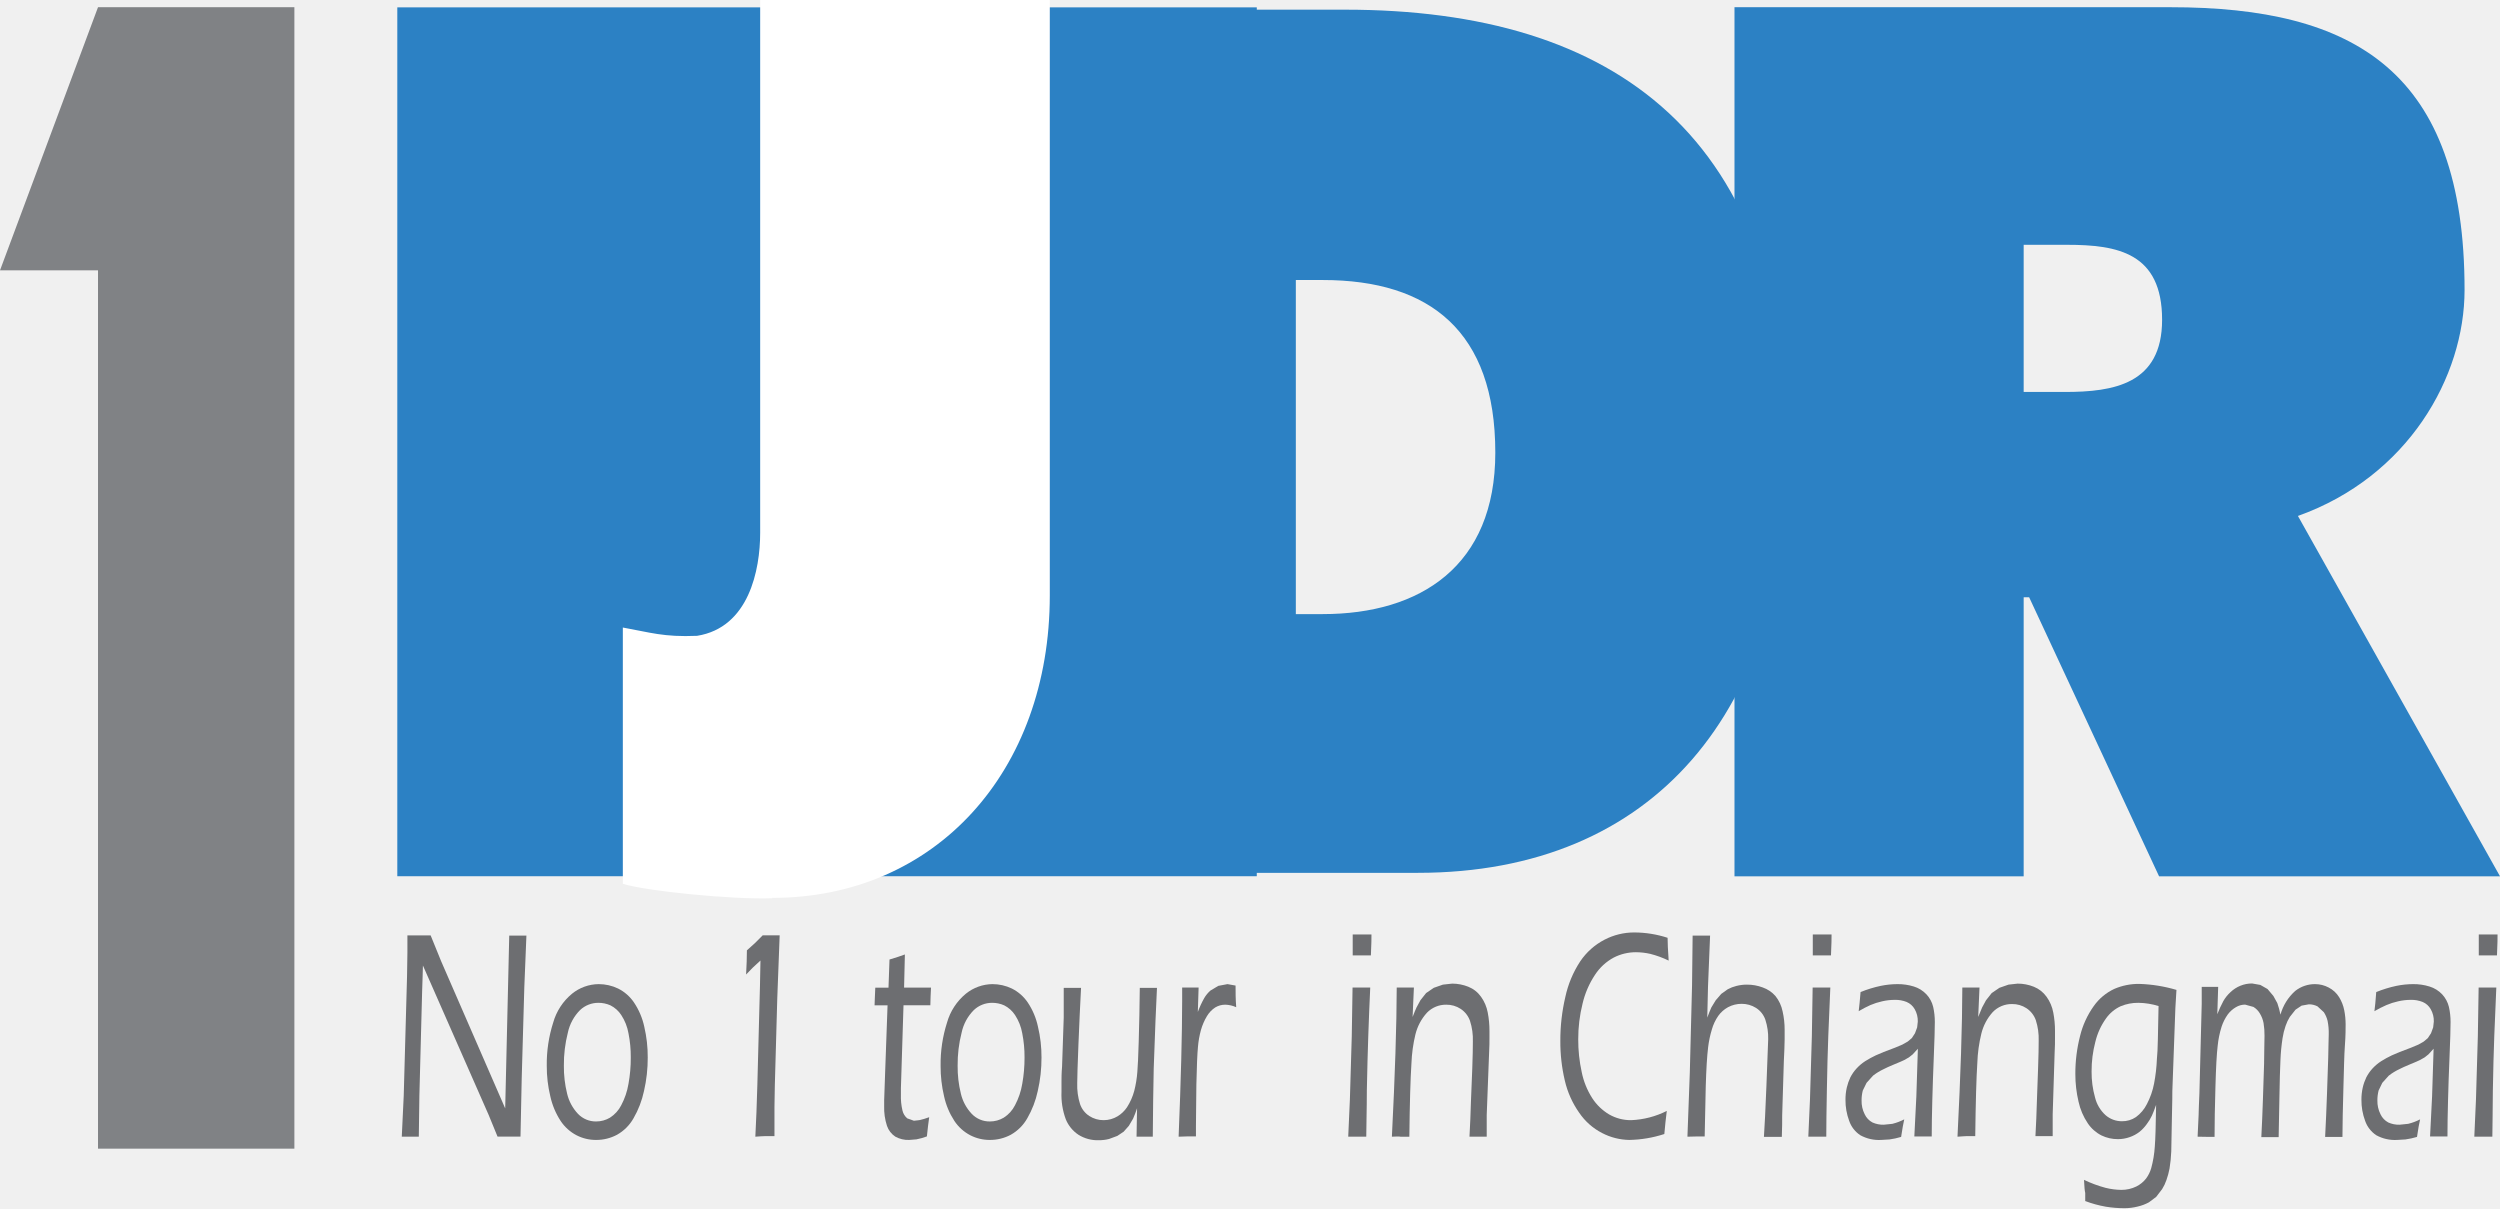
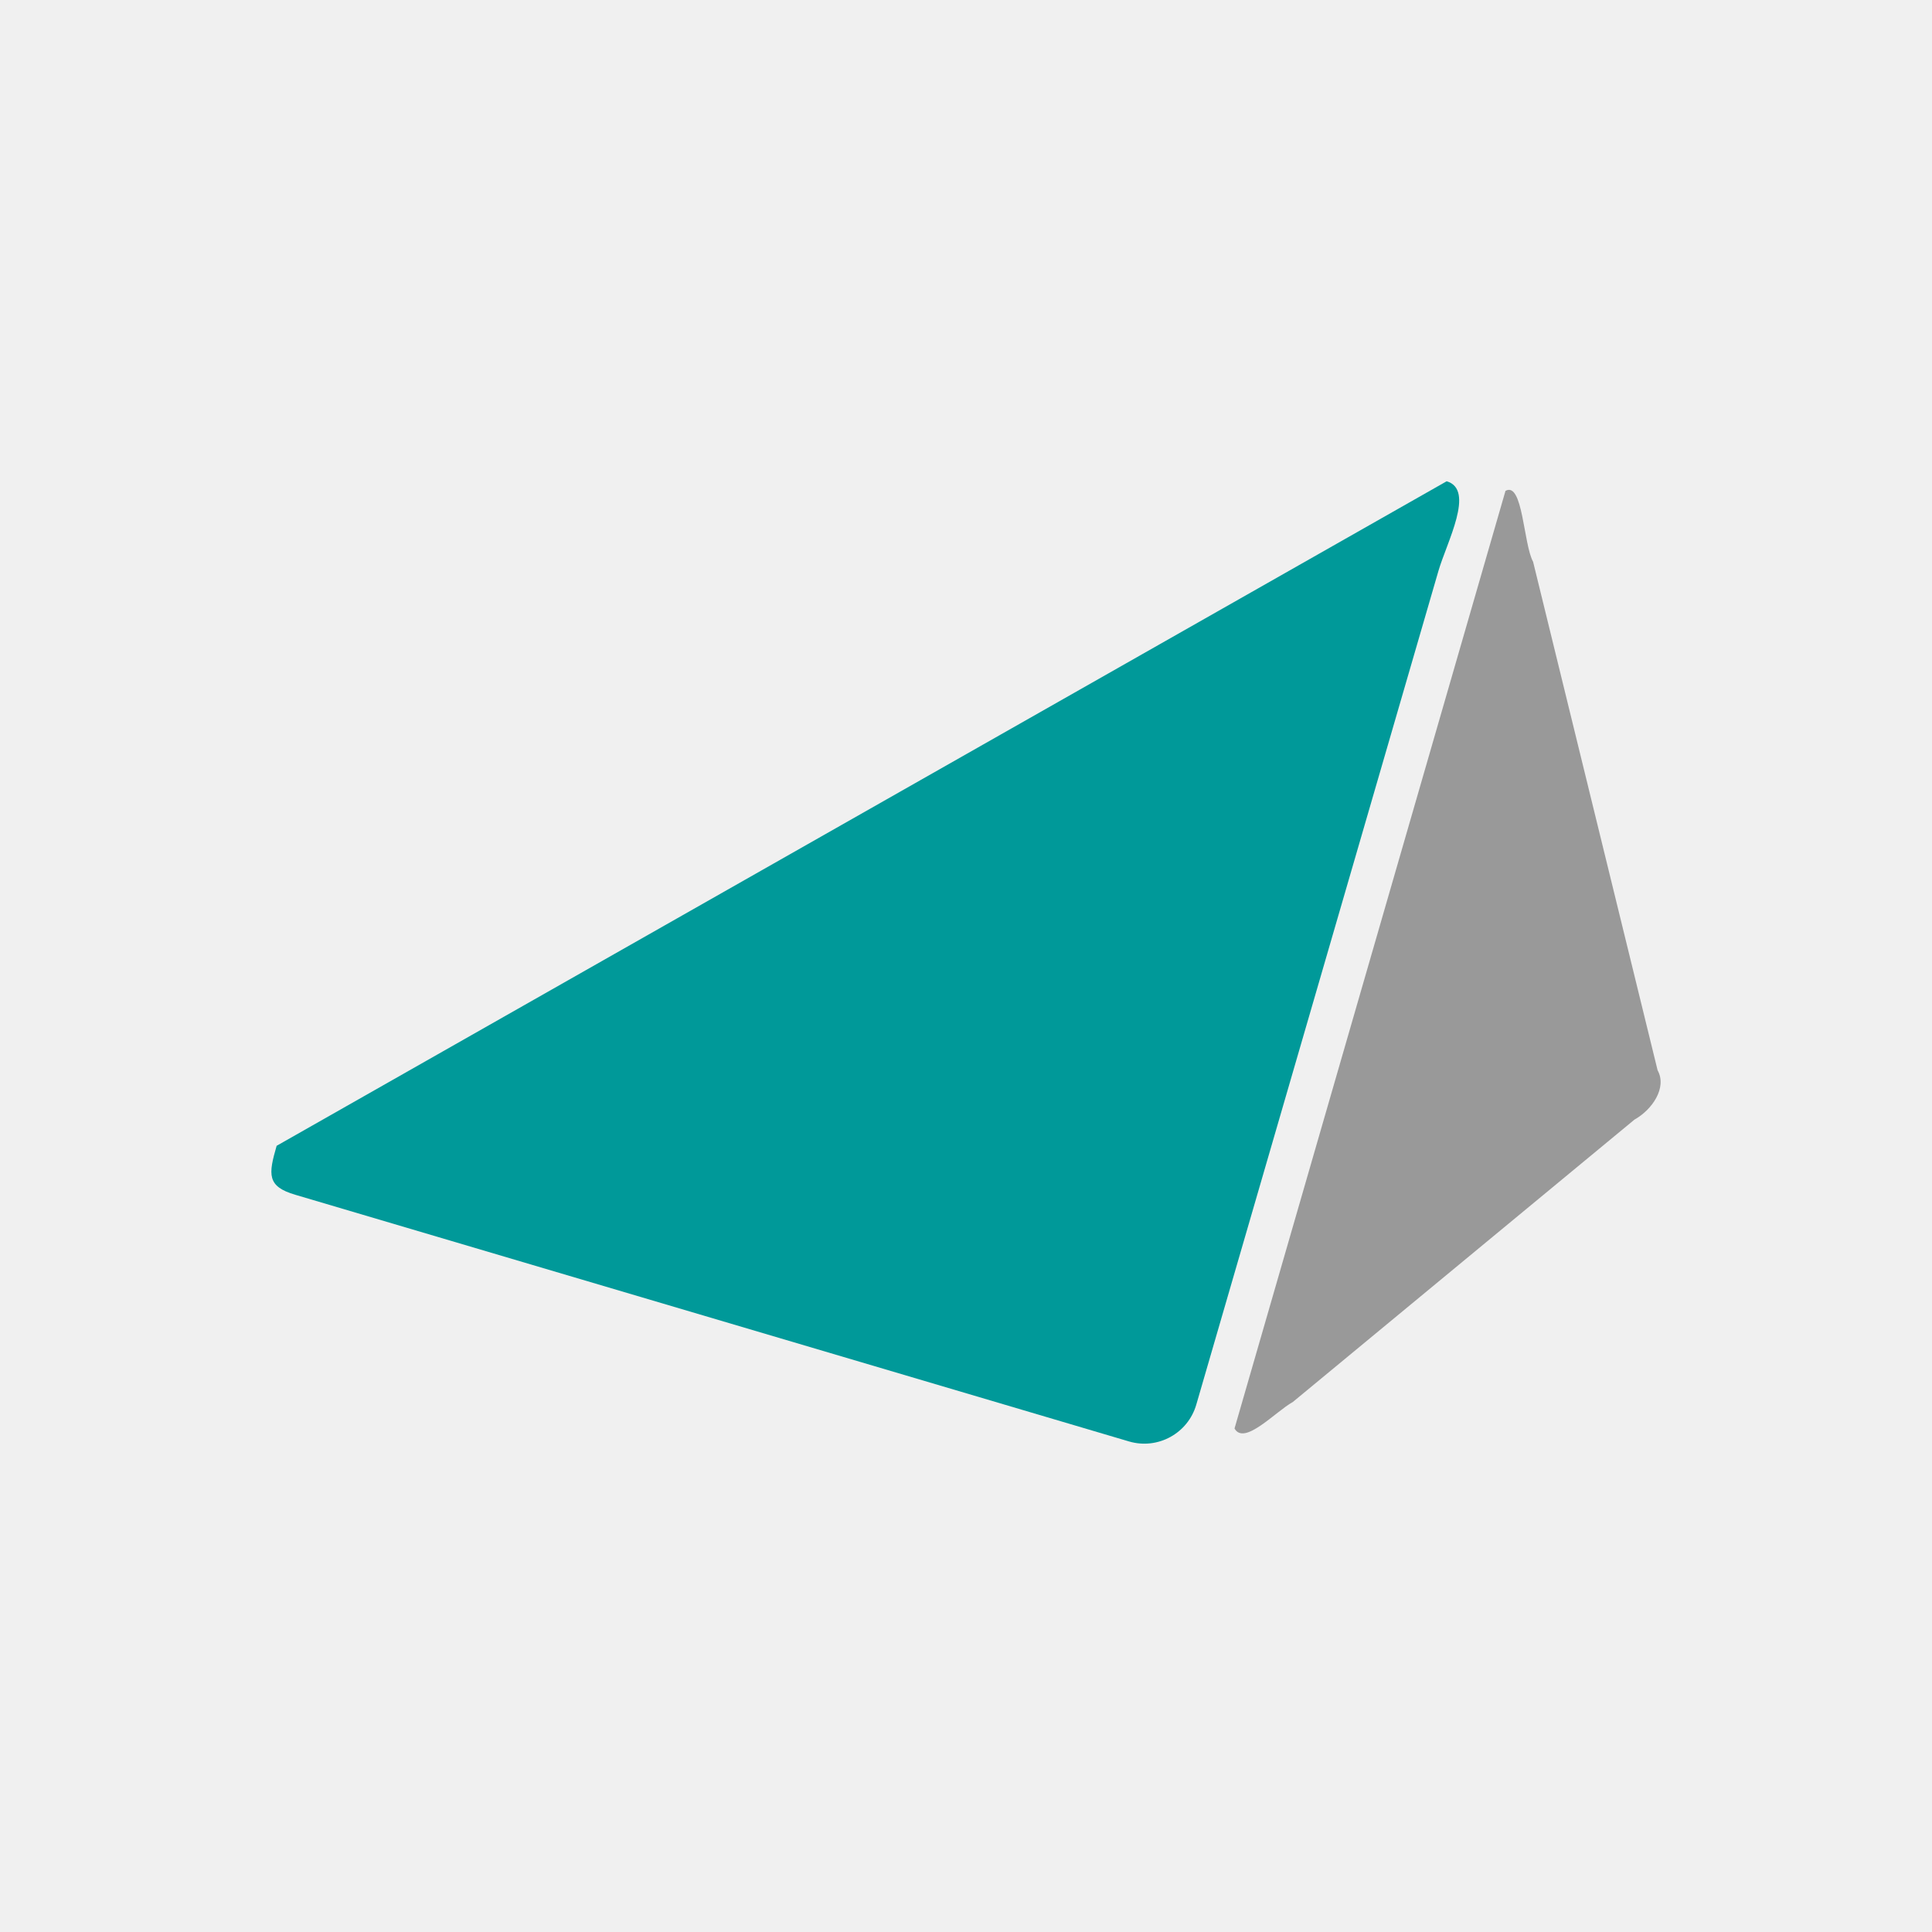
- <svg xmlns="http://www.w3.org/2000/svg" viewBox="0 0 346.4 167.4">
-   <defs>
-     <style>.a{fill:#6d6e71;}.b,.c{fill:#2c81c4;}.b,.e{fill-rule:evenodd;}.d{fill:#808285;}.e{fill:#fff;}</style>
-   </defs>
-   <path class="a" d="M55.67,157.5l0.27-5.67,0.46-16.57L56.45,132c0-1,0-1.81,0-2.39l1.68,0,1.54,0,1.46,3.59L70,153.58l0.56-23.94,1.2,0,1.18,0-0.29,7.14-0.36,12.59-0.17,8.12c-0.53,0-1,0-1.56,0s-1,0-1.62,0l-1.23-3-9.11-20.71c0,0.76-.07,2-0.11,3.59l-0.38,14.43-0.08,5.7-1.17,0Z" />
-   <path class="a" d="M82.95,136.36a6.17,6.17,0,0,1,2.69.61,5.74,5.74,0,0,1,2.21,1.94,9.67,9.67,0,0,1,1.42,3.35,18.22,18.22,0,0,1,.48,4.27,20.33,20.33,0,0,1-.52,4.65,12.92,12.92,0,0,1-1.45,3.77,6,6,0,0,1-2.28,2.28,6.08,6.08,0,0,1-2.9.72,5.86,5.86,0,0,1-2.72-.65,5.94,5.94,0,0,1-2.21-2,10.26,10.26,0,0,1-1.42-3.4,17.69,17.69,0,0,1-.49-4.21,18.83,18.83,0,0,1,.89-6,8,8,0,0,1,2.61-4A5.94,5.94,0,0,1,82.95,136.36Zm-0.06,2.59a3.68,3.68,0,0,0-2.51,1,6.3,6.3,0,0,0-1.7,3.14,17.84,17.84,0,0,0-.55,4.56,15.45,15.45,0,0,0,.45,3.89,6.14,6.14,0,0,0,1.5,2.79,3.42,3.42,0,0,0,2.52,1.06,3.73,3.73,0,0,0,1.91-.52,4.41,4.41,0,0,0,1.57-1.73,9.7,9.7,0,0,0,1-2.95,19.84,19.84,0,0,0,.32-3.67,16.48,16.48,0,0,0-.32-3.36,6.69,6.69,0,0,0-1-2.52,3.86,3.86,0,0,0-1.5-1.34A4.07,4.07,0,0,0,82.88,138.95Z" />
-   <path class="a" d="M104.66,157.5c0.11-2.12.21-4.53,0.28-7.23l0.24-9.12q0.15-5.12.19-8.06c-0.47.44-.84,0.79-1.08,1l-0.91.94c0.07-1.28.11-2.4,0.11-3.35a28.31,28.31,0,0,0,2.19-2.08c0.3,0,.67,0,1.13,0s0.89,0,1.22,0l-0.33,8.71-0.34,12.08-0.05,3c0,0.78,0,1.56,0,2.35l0,1.68c-0.45,0-.87,0-1.25,0S105.15,157.47,104.66,157.5Z" />
-   <path class="a" d="M128.75,154.8q-0.15,1-.32,2.66a8.65,8.65,0,0,1-1.45.41l-1,.08a3.65,3.65,0,0,1-1.93-.46A2.91,2.91,0,0,1,122.9,156a8,8,0,0,1-.39-2.75v-0.8c0-.38.05-1.71,0.14-4l0.33-9.15h-1.8c0-.57.07-1.39,0.1-2.45h1.83q0.06-1.14.14-3.9c0.84-.25,1.55-0.48,2.13-0.7q-0.09,3-.11,4.59H129q-0.07,1.28-.09,2.45h-3.72l-0.36,11.48v0.88a8.25,8.25,0,0,0,.22,2.24,2,2,0,0,0,.66,1.07l0.92,0.33,0.73-.08A9.53,9.53,0,0,0,128.75,154.8Z" />
-   <path class="a" d="M137.51,136.36a6.18,6.18,0,0,1,2.69.61,5.77,5.77,0,0,1,2.21,1.94,9.61,9.61,0,0,1,1.41,3.35,18,18,0,0,1,.49,4.27,20.33,20.33,0,0,1-.52,4.65,12.9,12.9,0,0,1-1.45,3.77,6,6,0,0,1-2.28,2.28,6.09,6.09,0,0,1-2.9.72,5.85,5.85,0,0,1-2.72-.65,5.92,5.92,0,0,1-2.21-2,10.25,10.25,0,0,1-1.42-3.4,17.87,17.87,0,0,1-.48-4.21,18.9,18.9,0,0,1,.89-6,8,8,0,0,1,2.61-4A5.94,5.94,0,0,1,137.51,136.36Zm-0.06,2.59a3.67,3.67,0,0,0-2.51,1,6.27,6.27,0,0,0-1.7,3.14,17.79,17.79,0,0,0-.55,4.56,15.38,15.38,0,0,0,.45,3.89,6.08,6.08,0,0,0,1.5,2.79,3.41,3.41,0,0,0,2.53,1.06,3.73,3.73,0,0,0,1.9-.52,4.36,4.36,0,0,0,1.57-1.73,9.66,9.66,0,0,0,1-2.95,20.06,20.06,0,0,0,.32-3.67,16.66,16.66,0,0,0-.32-3.36,6.69,6.69,0,0,0-1-2.52,3.89,3.89,0,0,0-1.5-1.34A4.05,4.05,0,0,0,137.45,138.95Z" />
-   <path class="a" d="M159.73,157.5l-1.13,0-1.12,0,0.07-3.94A15,15,0,0,1,157,155l-0.59,1-0.72.81-0.87.58-1.16.43a5.65,5.65,0,0,1-1.42.17,5,5,0,0,1-2.8-.75,4.71,4.71,0,0,1-1.76-2.14,9.76,9.76,0,0,1-.6-3.8c0-.24,0-0.66,0-1.24s0-1.35.08-2.28l0.23-6.8,0-2.18c0-.51,0-1.14,0-1.92l1.24,0,1.16,0q-0.19,3.57-.36,7.81t-0.17,5.42a8.66,8.66,0,0,0,.39,2.87,3.19,3.19,0,0,0,1.28,1.65,3.6,3.6,0,0,0,2,.58,3.72,3.72,0,0,0,1.91-.53,4.17,4.17,0,0,0,1.32-1.26,8.1,8.1,0,0,0,1-2.26,15.13,15.13,0,0,0,.43-2.63q0.1-1.16.19-4.18,0.11-3.68.15-7.47l1.25,0,1.13,0q-0.19,3.66-.45,11.16Q159.77,152.12,159.73,157.5Z" />
-   <path class="a" d="M163.31,157.5q0.48-11.78.49-18.8l0-1.87,1.13,0,1.15,0-0.11,3.39a13.17,13.17,0,0,1,.88-1.91,4.15,4.15,0,0,1,.87-1.06l1.09-.65,1.27-.24,1.12,0.2c0,0.89,0,1.9.09,3a3.93,3.93,0,0,0-1.49-.35,2.65,2.65,0,0,0-1.43.39,3.72,3.72,0,0,0-1.14,1.2,8,8,0,0,0-.83,1.93,12.71,12.71,0,0,0-.41,2.32q-0.14,1.44-.22,5.21c0,1.83-.06,3.78-0.06,5.83v1.37c-0.48,0-.87,0-1.17,0S163.86,157.47,163.31,157.5Z" />
-   <path class="a" d="M186.81,157.5l0.23-5.14,0.26-8.78,0.11-6.75,1.24,0,1.21,0q-0.15,3.18-.27,6.66t-0.2,7.6c0,2.75-.08,4.88-0.08,6.41l-1.21,0Zm0.62-25.12c0-1.28,0-2.24,0-2.9,0.49,0,.93,0,1.31,0s0.9,0,1.29,0c0,0.42,0,1.39-.08,2.9l-1.25,0Z" />
-   <path class="a" d="M192.86,157.5q0.65-12.8.67-20.67l1.21,0,1.17,0-0.18,4.08c0.22-.57.4-1,0.54-1.31l0.54-1,0.79-1,1.07-.73,1.26-.44,1.28-.14a6,6,0,0,1,2.23.43,3.94,3.94,0,0,1,1.77,1.39,5.44,5.44,0,0,1,.93,2.18,13.17,13.17,0,0,1,.24,2.58c0,0.18,0,.52,0,1s0,1.17-.05,2L206,154.5q0,1.22,0,3l-1.15,0-1.24,0q0.14-2.47.2-4.76L204,148c0.06-1.63.08-2.86,0.08-3.69a8.41,8.41,0,0,0-.4-2.87,3.3,3.3,0,0,0-1.29-1.65,3.55,3.55,0,0,0-2-.58,3.65,3.65,0,0,0-2.68,1.12,6.94,6.94,0,0,0-1.59,3,20.25,20.25,0,0,0-.55,4q-0.21,3.2-.29,10.18-0.75,0-1.16,0C193.84,157.46,193.42,157.47,192.86,157.5Z" />
-   <path class="a" d="M230.95,153.93c-0.13,1-.24,2.06-0.34,3.2a16.63,16.63,0,0,1-4.85.82A8.43,8.43,0,0,1,222,157a8.56,8.56,0,0,1-3.18-2.81,12.72,12.72,0,0,1-2-4.47,23.37,23.37,0,0,1-.62-5.51,26.3,26.3,0,0,1,.69-6.06,14.53,14.53,0,0,1,2.07-4.95,9.11,9.11,0,0,1,3.37-3,8.89,8.89,0,0,1,4.12-1,15.11,15.11,0,0,1,4.61.74q0,1,.15,3.16a13.35,13.35,0,0,0-2.54-.93,9.22,9.22,0,0,0-2-.23,6.71,6.71,0,0,0-3.07.74,7.11,7.11,0,0,0-2.59,2.38,12.21,12.21,0,0,0-1.73,4,20.14,20.14,0,0,0-.6,4.95,20.79,20.79,0,0,0,.48,4.53,10.52,10.52,0,0,0,1.46,3.62,7.11,7.11,0,0,0,2.35,2.26,6,6,0,0,0,3.05.79A12.08,12.08,0,0,0,230.95,153.93Z" />
-   <path class="a" d="M233.81,157.5l0.33-8.88,0.31-12.1,0.08-6.88,1.22,0,1.2,0-0.29,7.09L236.56,141c0.22-.58.4-1.05,0.56-1.4l0.61-1,0.77-.89,0.9-.64a5.14,5.14,0,0,1,1.2-.46,5.76,5.76,0,0,1,1.46-.18,6.13,6.13,0,0,1,2.18.39A4.2,4.2,0,0,1,246,138a5,5,0,0,1,1,2.15,11.42,11.42,0,0,1,.28,2.53c0,0.33,0,.79,0,1.34,0,0.84-.06,1.82-0.11,3l-0.23,7.5c0,0.81,0,1.81-.05,3-0.52,0-.92,0-1.2,0s-0.73,0-1.28,0q0.15-2.21.34-6.93T245,144a8.05,8.05,0,0,0-.39-2.7,3.16,3.16,0,0,0-1.29-1.64,3.7,3.7,0,0,0-2-.57,4,4,0,0,0-1.89.47,4.08,4.08,0,0,0-1.35,1.2,6.36,6.36,0,0,0-.89,1.9,14.26,14.26,0,0,0-.51,2.43c-0.16,1.29-.26,3.09-0.33,5.38q-0.06,2.06-.15,7c-0.5,0-.88,0-1.13,0Z" />
-   <path class="a" d="M250.56,157.5l0.23-5.14,0.26-8.78,0.11-6.75,1.24,0,1.21,0q-0.15,3.18-.28,6.66t-0.2,7.6c-0.05,2.75-.08,4.88-0.08,6.41l-1.21,0Zm0.62-25.12c0-1.28,0-2.24,0-2.9,0.49,0,.93,0,1.31,0s0.9,0,1.29,0c0,0.42,0,1.39-.08,2.9l-1.25,0Z" />
-   <path class="a" d="M257.54,140.11c0.08-.6.16-1.48,0.26-2.65a16.34,16.34,0,0,1,2.8-.86,11.67,11.67,0,0,1,2.32-.24,7.39,7.39,0,0,1,2.26.33,4,4,0,0,1,1.75,1.09,3.83,3.83,0,0,1,.93,1.73,9.34,9.34,0,0,1,.23,2.11c0,0.94-.05,2.51-0.14,4.72s-0.16,4.25-.21,6.13-0.08,3.55-.08,5c-0.48,0-.88,0-1.18,0s-0.7,0-1.23,0l0.28-5.57,0.21-6.59-0.71.78-0.53.42-0.65.37c-0.24.12-.7,0.32-1.39,0.6s-1.17.51-1.46,0.66a7.69,7.69,0,0,0-1.47.9l-0.9,1-0.52,1.06a5.42,5.42,0,0,0-.17,1.37,4,4,0,0,0,.43,1.92,2.47,2.47,0,0,0,1.08,1.14,3.56,3.56,0,0,0,1.57.31l1.18-.12a7.42,7.42,0,0,0,1.65-.62c-0.12.53-.27,1.34-0.43,2.43a10.06,10.06,0,0,1-1.6.35l-1.17.07a5.35,5.35,0,0,1-2.88-.65,3.9,3.9,0,0,1-1.55-2,8.1,8.1,0,0,1-.51-2.91,7.37,7.37,0,0,1,.18-1.69,7,7,0,0,1,.49-1.41,5.52,5.52,0,0,1,.88-1.26,6.18,6.18,0,0,1,1.19-1,13.64,13.64,0,0,1,1.46-.8q0.83-.39,2.68-1.07l1-.42,0.74-.42,0.57-.48,0.44-.67,0.3-.81,0.09-.82a3.28,3.28,0,0,0-.43-1.71,2.32,2.32,0,0,0-1.12-1,4.16,4.16,0,0,0-1.63-.29,7.78,7.78,0,0,0-1.79.21,8.91,8.91,0,0,0-1.59.51A15.11,15.11,0,0,0,257.54,140.11Z" />
-   <path class="a" d="M271.23,157.5q0.65-12.8.67-20.67l1.21,0,1.17,0-0.18,4.08c0.22-.57.4-1,0.54-1.31l0.54-1,0.79-1,1.07-.73,1.26-.44,1.27-.14a6,6,0,0,1,2.23.43,4,4,0,0,1,1.77,1.39,5.44,5.44,0,0,1,.93,2.18,13.18,13.18,0,0,1,.24,2.58c0,0.18,0,.52,0,1s0,1.17-.05,2l-0.27,8.55q0,1.22,0,3l-1.15,0-1.24,0q0.14-2.47.2-4.76l0.17-4.75c0.06-1.63.08-2.86,0.08-3.69a8.41,8.41,0,0,0-.4-2.87,3.31,3.31,0,0,0-1.29-1.65,3.55,3.55,0,0,0-2-.58,3.64,3.64,0,0,0-2.68,1.12,6.91,6.91,0,0,0-1.58,3,19.76,19.76,0,0,0-.55,4c-0.14,2.13-.23,5.53-0.29,10.18-0.5,0-.89,0-1.16,0S271.79,157.47,271.23,157.5Z" />
-   <path class="a" d="M288.76,163.48a17,17,0,0,0,3,1.11,9.57,9.57,0,0,0,2.18.28,4.67,4.67,0,0,0,2.07-.47,3.93,3.93,0,0,0,1.35-1.1,4.57,4.57,0,0,0,.71-1.43,15,15,0,0,0,.5-3q0.12-1.45.18-5.78c-0.21.61-.41,1.11-0.58,1.49a6.51,6.51,0,0,1-.71,1.17,5.47,5.47,0,0,1-1,1.07,4.7,4.7,0,0,1-1.37.74,4.82,4.82,0,0,1-1.61.28,5.16,5.16,0,0,1-2.29-.51,5,5,0,0,1-1.91-1.69,8.62,8.62,0,0,1-1.28-3,16.54,16.54,0,0,1-.44-3.83,20.88,20.88,0,0,1,.65-5.25,12.05,12.05,0,0,1,1.91-4.17,7.24,7.24,0,0,1,2.84-2.37,8.52,8.52,0,0,1,3.46-.69,20.41,20.41,0,0,1,5.15.83l-0.15,2.51L301,151.16c0,0.23,0,1.62-.07,4.16l-0.08,4.23a19.64,19.64,0,0,1-.24,2.37,10.76,10.76,0,0,1-.43,1.59,5.94,5.94,0,0,1-.6,1.26l-0.82,1.07-1,.75a6.05,6.05,0,0,1-1.56.59,7.59,7.59,0,0,1-1.83.23,16.19,16.19,0,0,1-2.59-.21,15.93,15.93,0,0,1-2.85-.78l0-1.12C288.85,165,288.81,164.42,288.76,163.48Zm10.34-24.08a9.8,9.8,0,0,0-2.81-.45,6.25,6.25,0,0,0-2.44.47,5.09,5.09,0,0,0-2.06,1.72,9.28,9.28,0,0,0-1.46,3.22,15.88,15.88,0,0,0-.52,4.1,12.85,12.85,0,0,0,.48,3.61,4.86,4.86,0,0,0,1.47,2.46,3.43,3.43,0,0,0,2.26.83,3.35,3.35,0,0,0,1.94-.58,5,5,0,0,0,1.51-1.79,10.23,10.23,0,0,0,1-2.86,23,23,0,0,0,.39-3.39C299,145.55,299,143.1,299.09,139.4Z" />
-   <path class="a" d="M304.5,157.5l0.14-3c0-.63.06-1.61,0.11-3l0.32-12.43c0-1,0-1.8,0-2.33l1.16,0,1.12,0-0.12,3.79a17.35,17.35,0,0,1,.83-1.81,5.06,5.06,0,0,1,1-1.25,4.35,4.35,0,0,1,1.38-.89,4.22,4.22,0,0,1,1.61-.31l1.14,0.2,1,0.57L315,138l0.55,1a11.29,11.29,0,0,1,.43,1.59,6.88,6.88,0,0,1,2.05-3.29,4.4,4.4,0,0,1,2.75-.94,4,4,0,0,1,1.88.47,3.65,3.65,0,0,1,1.45,1.34,5.45,5.45,0,0,1,.71,1.82,10.12,10.12,0,0,1,.19,1.91c0,0.65,0,1.63-.1,2.94s-0.13,3.3-.21,6-0.12,4.9-.13,6.69c-0.48,0-.85,0-1.12,0s-0.71,0-1.28,0c0.1-1.84.18-3.84,0.26-6l0.17-5.06c0-1.22.07-2.28,0.07-3.16a8.29,8.29,0,0,0-.16-1.86,3.76,3.76,0,0,0-.52-1.2l-0.88-.81a2.56,2.56,0,0,0-1.2-.28l-1,.18-0.84.56-0.79,1a5.8,5.8,0,0,0-.59,1.25,9.56,9.56,0,0,0-.42,1.7,27.06,27.06,0,0,0-.29,3q-0.09,1.89-.14,5l-0.11,5.71c-0.52,0-.91,0-1.17,0l-1.23,0c0.09-1.69.16-3.42,0.22-5.2l0.16-4.94c0-1.52.06-2.82,0.06-3.9a10.06,10.06,0,0,0-.13-1.76,3.94,3.94,0,0,0-.51-1.33,2.61,2.61,0,0,0-.89-0.91l-1.16-.32a2.48,2.48,0,0,0-1.28.36,3.79,3.79,0,0,0-1.12,1,6.34,6.34,0,0,0-.86,1.71,13.07,13.07,0,0,0-.54,2.65q-0.2,1.64-.31,5.72c-0.08,2.72-.12,5-0.12,6.88l-1.18,0Z" />
-   <path class="a" d="M329,140.11c0.08-.6.17-1.48,0.25-2.65a16.51,16.51,0,0,1,2.8-.86,11.67,11.67,0,0,1,2.32-.24,7.38,7.38,0,0,1,2.26.33,4,4,0,0,1,1.76,1.09,3.89,3.89,0,0,1,.93,1.73,9.41,9.41,0,0,1,.23,2.11q0,1.4-.14,4.72t-0.21,6.13c-0.05,1.88-.08,3.55-0.08,5-0.48,0-.87,0-1.18,0s-0.7,0-1.23,0l0.28-5.57,0.21-6.59-0.71.78-0.53.42-0.65.37c-0.24.12-.7,0.32-1.39,0.6s-1.17.51-1.46,0.66a7.65,7.65,0,0,0-1.47.9l-0.9,1-0.51,1.06a5.42,5.42,0,0,0-.17,1.37,4.06,4.06,0,0,0,.43,1.92,2.48,2.48,0,0,0,1.08,1.14,3.57,3.57,0,0,0,1.57.31l1.18-.12a7.49,7.49,0,0,0,1.66-.62q-0.19.79-.43,2.43a10.13,10.13,0,0,1-1.6.35l-1.16.07a5.37,5.37,0,0,1-2.88-.65,3.93,3.93,0,0,1-1.55-2,8.14,8.14,0,0,1-.51-2.91,7.42,7.42,0,0,1,.18-1.69,6.79,6.79,0,0,1,.49-1.41,5.71,5.71,0,0,1,.88-1.26,6.28,6.28,0,0,1,1.2-1,13.77,13.77,0,0,1,1.46-.8q0.84-.39,2.68-1.07l1-.42,0.74-.42,0.57-.48,0.44-.67,0.3-.81,0.09-.82a3.26,3.26,0,0,0-.43-1.71,2.3,2.3,0,0,0-1.12-1,4.16,4.16,0,0,0-1.63-.29,7.78,7.78,0,0,0-1.79.21,8.86,8.86,0,0,0-1.59.51A15.47,15.47,0,0,0,329,140.11Z" />
-   <path class="a" d="M342.84,157.5l0.23-5.14,0.26-8.78,0.11-6.75,1.24,0,1.21,0q-0.15,3.18-.28,6.66t-0.2,7.6c0,2.75-.07,4.88-0.07,6.41l-1.21,0Zm0.62-25.12c0-1.28,0-2.24,0-2.9,0.5,0,.93,0,1.31,0s0.9,0,1.29,0c0,0.42,0,1.39-.08,2.9l-1.25,0Z" />
-   <path class="b" d="M179.55,85.09h3.73c13.5,0,23.91-6.64,23.91-22.37,0-16.81-9.07-23.92-23.91-23.92h-3.73V85.09Zm-40.67,35.85V1.34h47.49c37.57,0,61.49,17.61,61.49,61.55,0,35.51-18.6,58.05-51.39,58.05H138.88Z" />
-   <path class="b" d="M280.4,82.76h0.76l18,38.66H346.4l-28-49.93c15.26-5.44,23.09-19.28,23.09-31.3C341.5,9.83,326.19,1,300.75,1H240.33V121.42H280.4V82.76Zm0-48.84h6c7,0,13.18,1.1,13.18,10.39,0,8.92-6.72,10-13.47,10H280.4V33.92Z" />
-   <rect class="c" x="55.05" y="1.02" width="119.09" height="120.39" />
-   <polygon class="d" points="13.58 1 0 37.46 13.58 37.46 13.58 159.16 40.79 159.16 40.79 1 13.58 1" />
-   <path class="e" d="M107,124.41c22.62,0,38.46-17.53,38.46-41.91V0H105.33V73.82c0,5.16-1.56,13.13-8.74,14.28-4.66.2-6.53-.48-10.29-1.15v35.51c3.15,1,15.17,2.21,20.69,2" />
+ <svg xmlns="http://www.w3.org/2000/svg" version="1.1" id="Layer_1" x="0px" y="0px" width="512px" height="512px" viewBox="0 0 512 512" enable-background="new 0 0 512 512" xml:space="preserve">
+   <g>
+     <path fill="#009999" d="M73.313,303.649c-2.207,7.608-2.615,10.784,4.992,12.993l220.947,65.371   c7.608,2.211,15.57-2.166,17.777-9.773l64.173-220.945c2.212-7.608,9.793-21.543,2.18-23.754L73.313,303.649z" />
+     <path fill="#999999" d="M327.16,378.561c2.578,4.64,10.819-4.446,15.457-7.022l90.538-74.834c4.64-2.577,8.703-8.429,6.127-13.069   l-32.996-134.766c-2.575-4.64-2.677-21.364-7.317-18.788L327.16,378.561z" />
+   </g>
+   <g display="none">
+     <path display="inline" fill="#00A79D" d="M104.889,387.608H89.745c-2.918,0.228-4.375,1.068-4.375,2.525   c0,1.236,0.615,1.852,1.851,1.852l15.986,10.937c3.925,2.582,5.888,6.003,5.888,10.265c0,4.603-1.963,8.413-5.888,11.443   c-3.479,2.804-7.63,4.208-12.453,4.208H69.89V414.87h18.172c2.692,0,4.039-0.674,4.039-2.02c0-1.234-1.068-2.579-3.197-4.039   l-13.967-8.75c-3.365-2.356-5.047-5.608-5.047-9.761c0-4.374,1.569-8.074,4.711-11.104c3.252-2.915,7.177-4.375,11.778-4.375h18.51   V387.608z" />
+     <path display="inline" fill="#999999" d="M140.562,409.821l-7.236-8.077l14.303-11.443c-1.346-1.682-3.592-2.522-6.731-2.522   c-3.927,0-6.73,1.122-8.413,3.366c-2.692,2.69-4.038,6.114-4.038,10.263c0,4.04,1.346,7.404,4.038,10.098   c2.356,3.028,5.663,4.542,9.928,4.542c3.366,0,6.281-1.008,8.75-3.027c2.579-2.02,4.317-4.544,5.216-7.572h14.976   c-1.01,7.965-4.656,14.133-10.937,18.511c-5.498,4.036-11.779,6.056-18.847,6.056h-2.019c-7.63,0-13.799-2.634-18.51-7.91   c-4.825-4.82-7.235-11.159-7.235-19.012c0-3.03,0.392-5.946,1.178-8.752c0.784-2.801,1.962-5.608,3.535-8.413   c2.018-3.7,5.494-6.73,10.433-9.085c4.262-2.021,8.804-3.03,13.629-3.03c11.666,0,20.417,5.161,26.25,15.479L140.562,409.821z" />
+     <path display="inline" fill="#999999" d="M202.988,388.619h-10.433v40.219H177.58v-57.045c0-6.168,1.851-11.106,5.552-14.809   c3.702-3.813,8.638-5.722,14.808-5.722c1.121,0,2.075,0.028,2.861,0.085c0.784,0.057,1.514,0.141,2.187,0.253v13.965   c-0.899,0-1.573-0.027-2.02-0.083c-0.45-0.055-0.786-0.084-1.009-0.084h-1.01c-4.711,0-7.067,1.964-7.067,5.889   c0,0.45,0.11,1.067,0.335,1.851c0.225,0.786,0.337,1.346,0.337,1.684h10.433V388.619z" />
+     <path display="inline" fill="#999999" d="M223.684,409.821c0,2.021,0.896,3.591,2.693,4.712c1.683,1.347,3.475,2.018,5.385,2.018   c4.598,0,6.898-2.241,6.898-6.729v-35h14.977v35c0,2.021,0.784,3.646,2.356,4.88c1.792,1.235,3.588,1.85,5.384,1.85   c5.387,0,8.077-2.579,8.077-7.739v-33.99h14.975v38.365c0,5.274-2.131,9.536-6.393,12.788c-3.592,2.808-8.246,4.207-13.967,4.207   c-8.527,0-14.64-2.748-18.341-8.244c-3.815,5.721-9.201,8.58-16.154,8.58c-4.712,0-9.256-1.514-13.63-4.543   c-4.825-3.14-7.236-7.066-7.236-11.778v-39.375h14.976V409.821z" />
+     <path display="inline" fill="#999999" d="M329.188,428.838v-31.469c0-2.803-1.18-5.049-3.533-6.73   c-1.909-1.569-4.433-2.355-7.573-2.355c-7.181,0-11.442,3.591-12.788,10.77v2.523c-0.337,3.815,0.896,7.012,3.701,9.591   c2.243,2.245,5.216,3.366,8.919,3.366c3.139,0,5.662-0.729,7.572-2.188v15.817c-2.354,0.675-4.993,1.009-7.908,1.009   c-6.396,0-11.893-1.569-16.491-4.71c-5.049-3.59-8.246-8.247-9.591-13.966c-1.009-3.704-1.515-6.788-1.515-9.258   c0-8.075,2.802-14.808,8.412-20.191c1.907-1.905,3.872-3.475,5.891-4.711c2.021-1.233,4.149-2.13,6.393-2.692   c1.233-0.446,3.31-0.674,6.228-0.674c6.842,0,12.79,1.628,17.836,4.881c6.395,3.814,9.593,9.423,9.593,16.827v34.16H329.188z" />
+     <path display="inline" fill="#999999" d="M363.514,384.917c4.374-6.729,9.702-10.096,15.985-10.096h1.683v14.47   c-0.673,0-1.292-0.024-1.852-0.083c-0.563-0.055-1.01-0.084-1.346-0.084h-1.01c-7.182,0-10.769,3.87-10.769,11.61v28.104h-15.817   v-54.017h13.125V384.917z" />
+     <path display="inline" fill="#999999" d="M413.151,409.821l-7.236-8.077l14.302-11.443c-1.343-1.682-3.591-2.522-6.729-2.522   c-3.929,0-6.729,1.122-8.414,3.366c-2.692,2.69-4.037,6.114-4.037,10.263c0,4.04,1.345,7.404,4.037,10.098   c2.355,3.028,5.664,4.542,9.929,4.542c3.367,0,6.282-1.008,8.749-3.027c2.581-2.02,4.317-4.544,5.217-7.572h14.978   c-1.01,7.965-4.658,14.133-10.938,18.511c-5.498,4.036-11.78,6.056-18.847,6.056h-2.02c-7.632,0-13.8-2.634-18.51-7.91   c-4.825-4.82-7.235-11.159-7.235-19.012c0-3.03,0.392-5.946,1.177-8.752c0.786-2.801,1.962-5.608,3.533-8.413   c2.021-3.7,5.497-6.73,10.436-9.085c4.26-2.021,8.802-3.03,13.629-3.03c11.667,0,20.416,5.161,26.25,15.479L413.151,409.821z" />
+   </g>
</svg>
